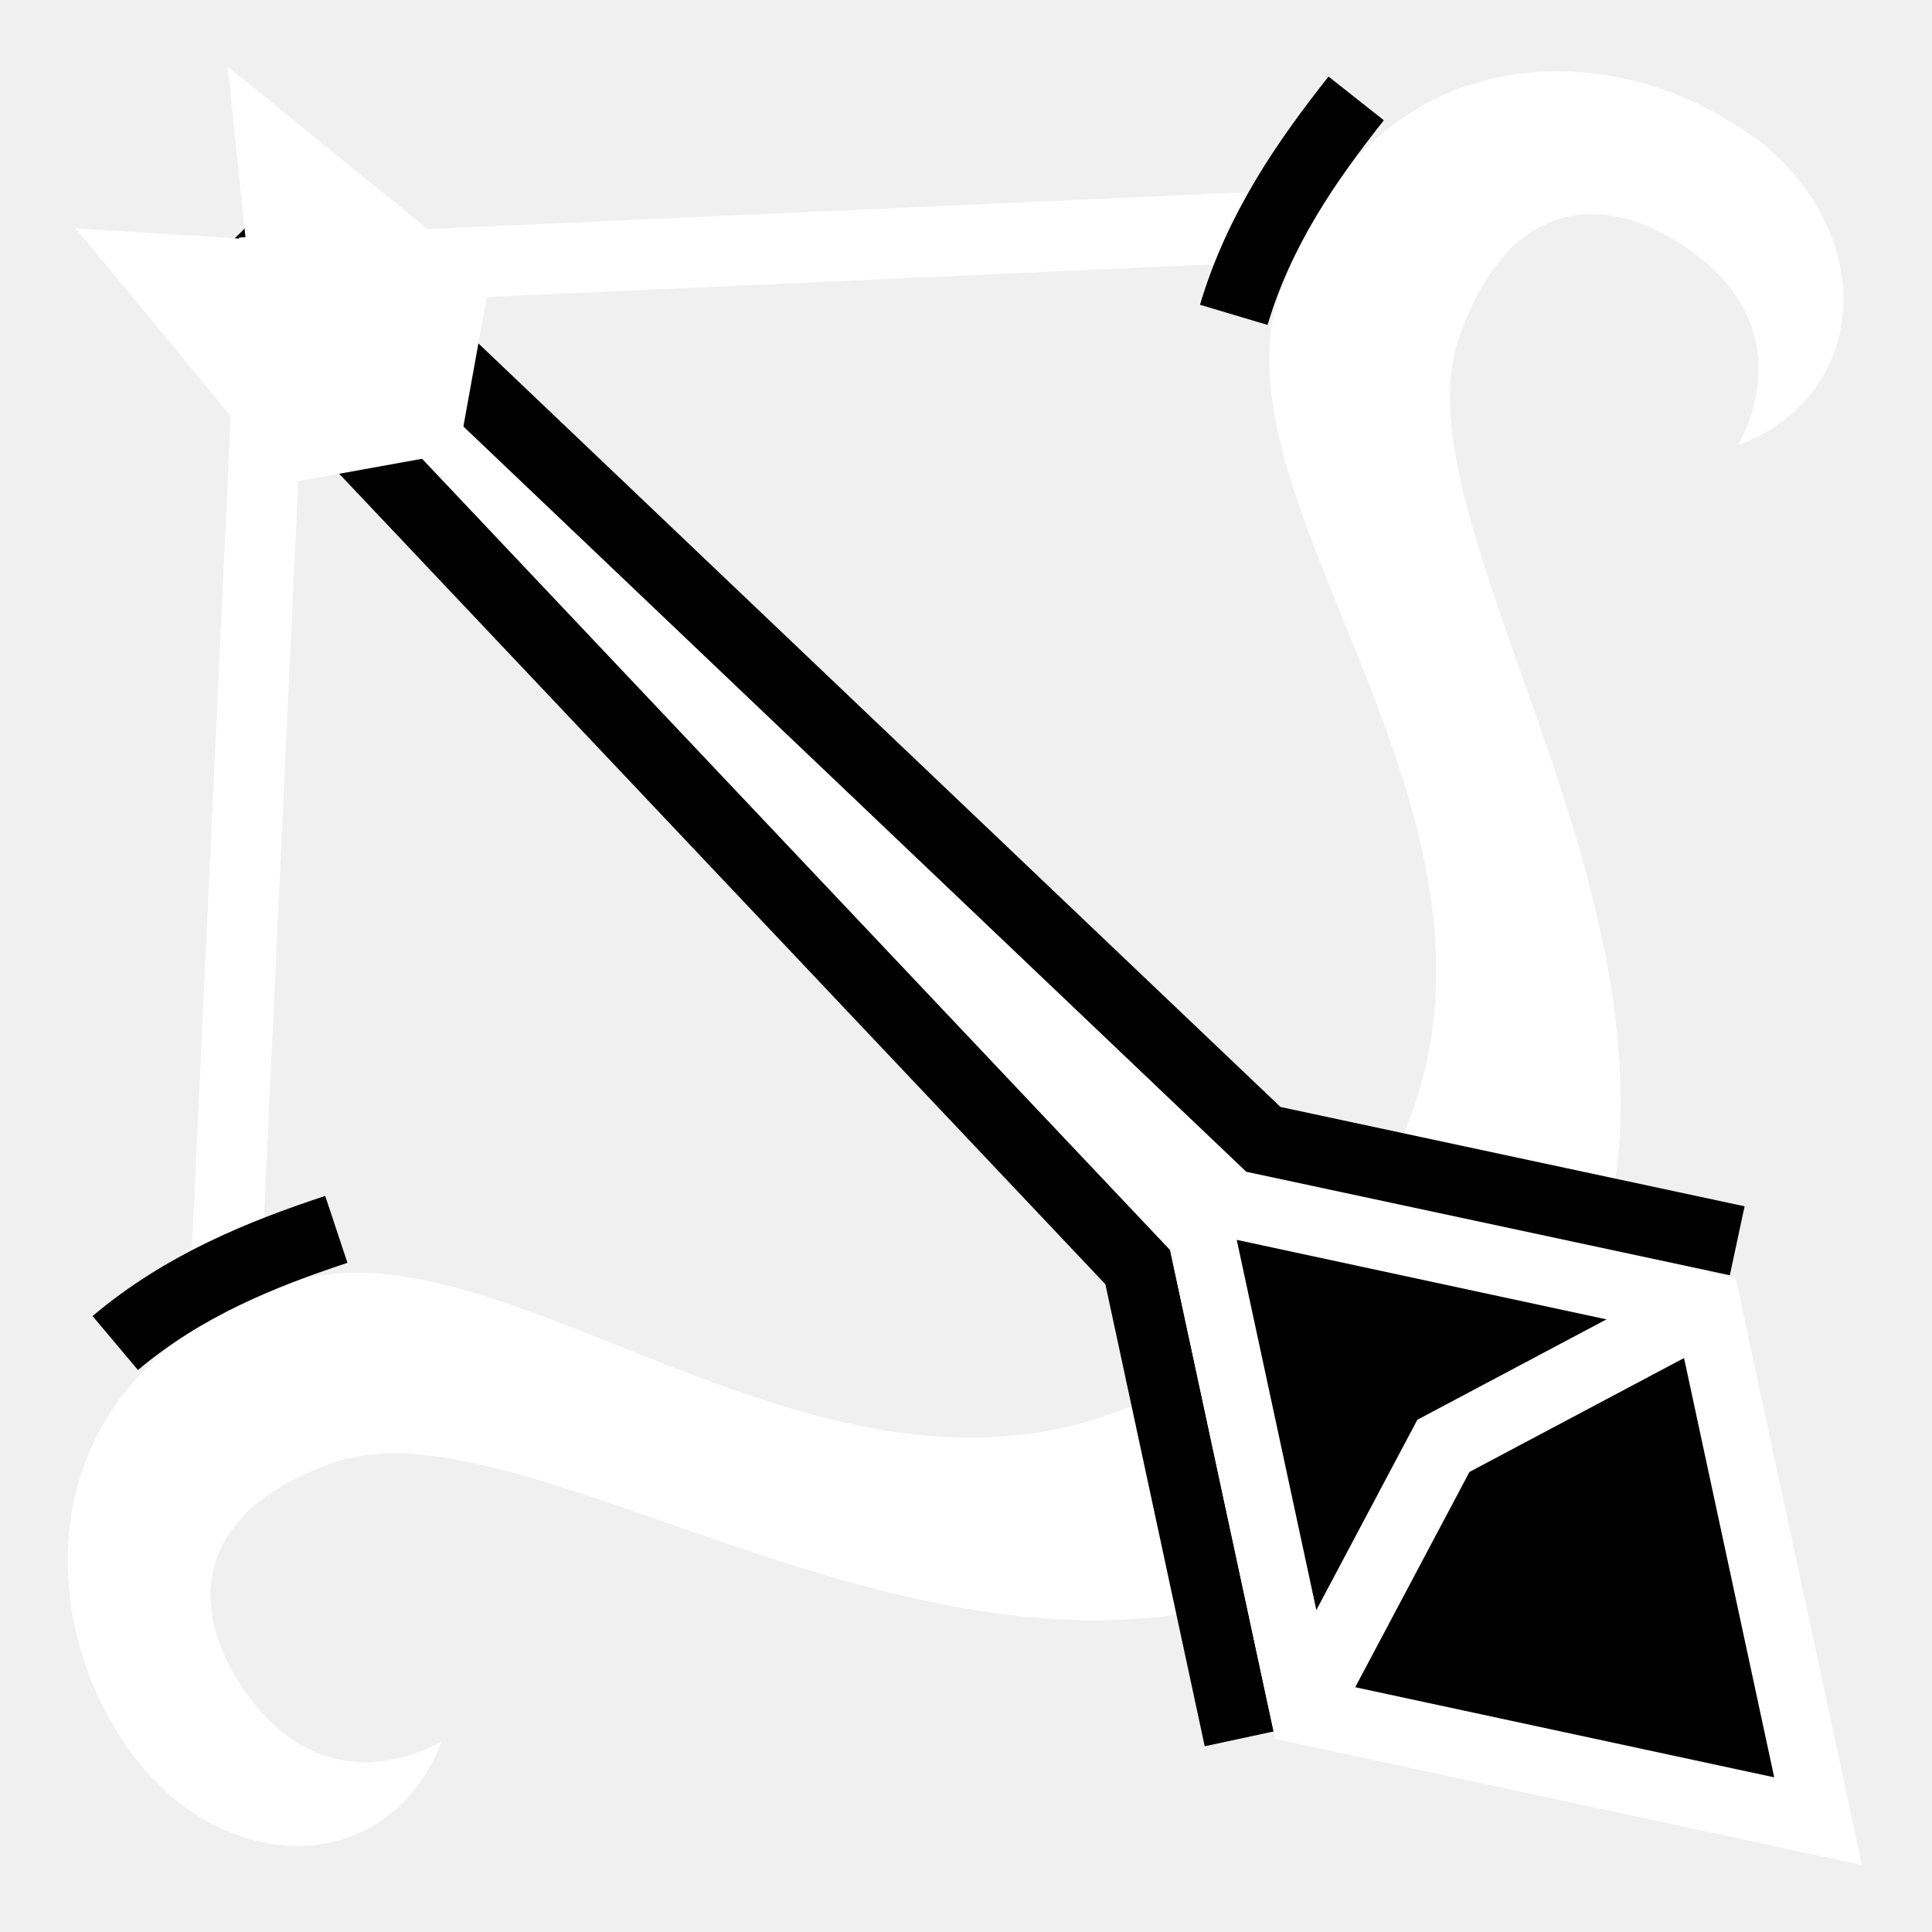
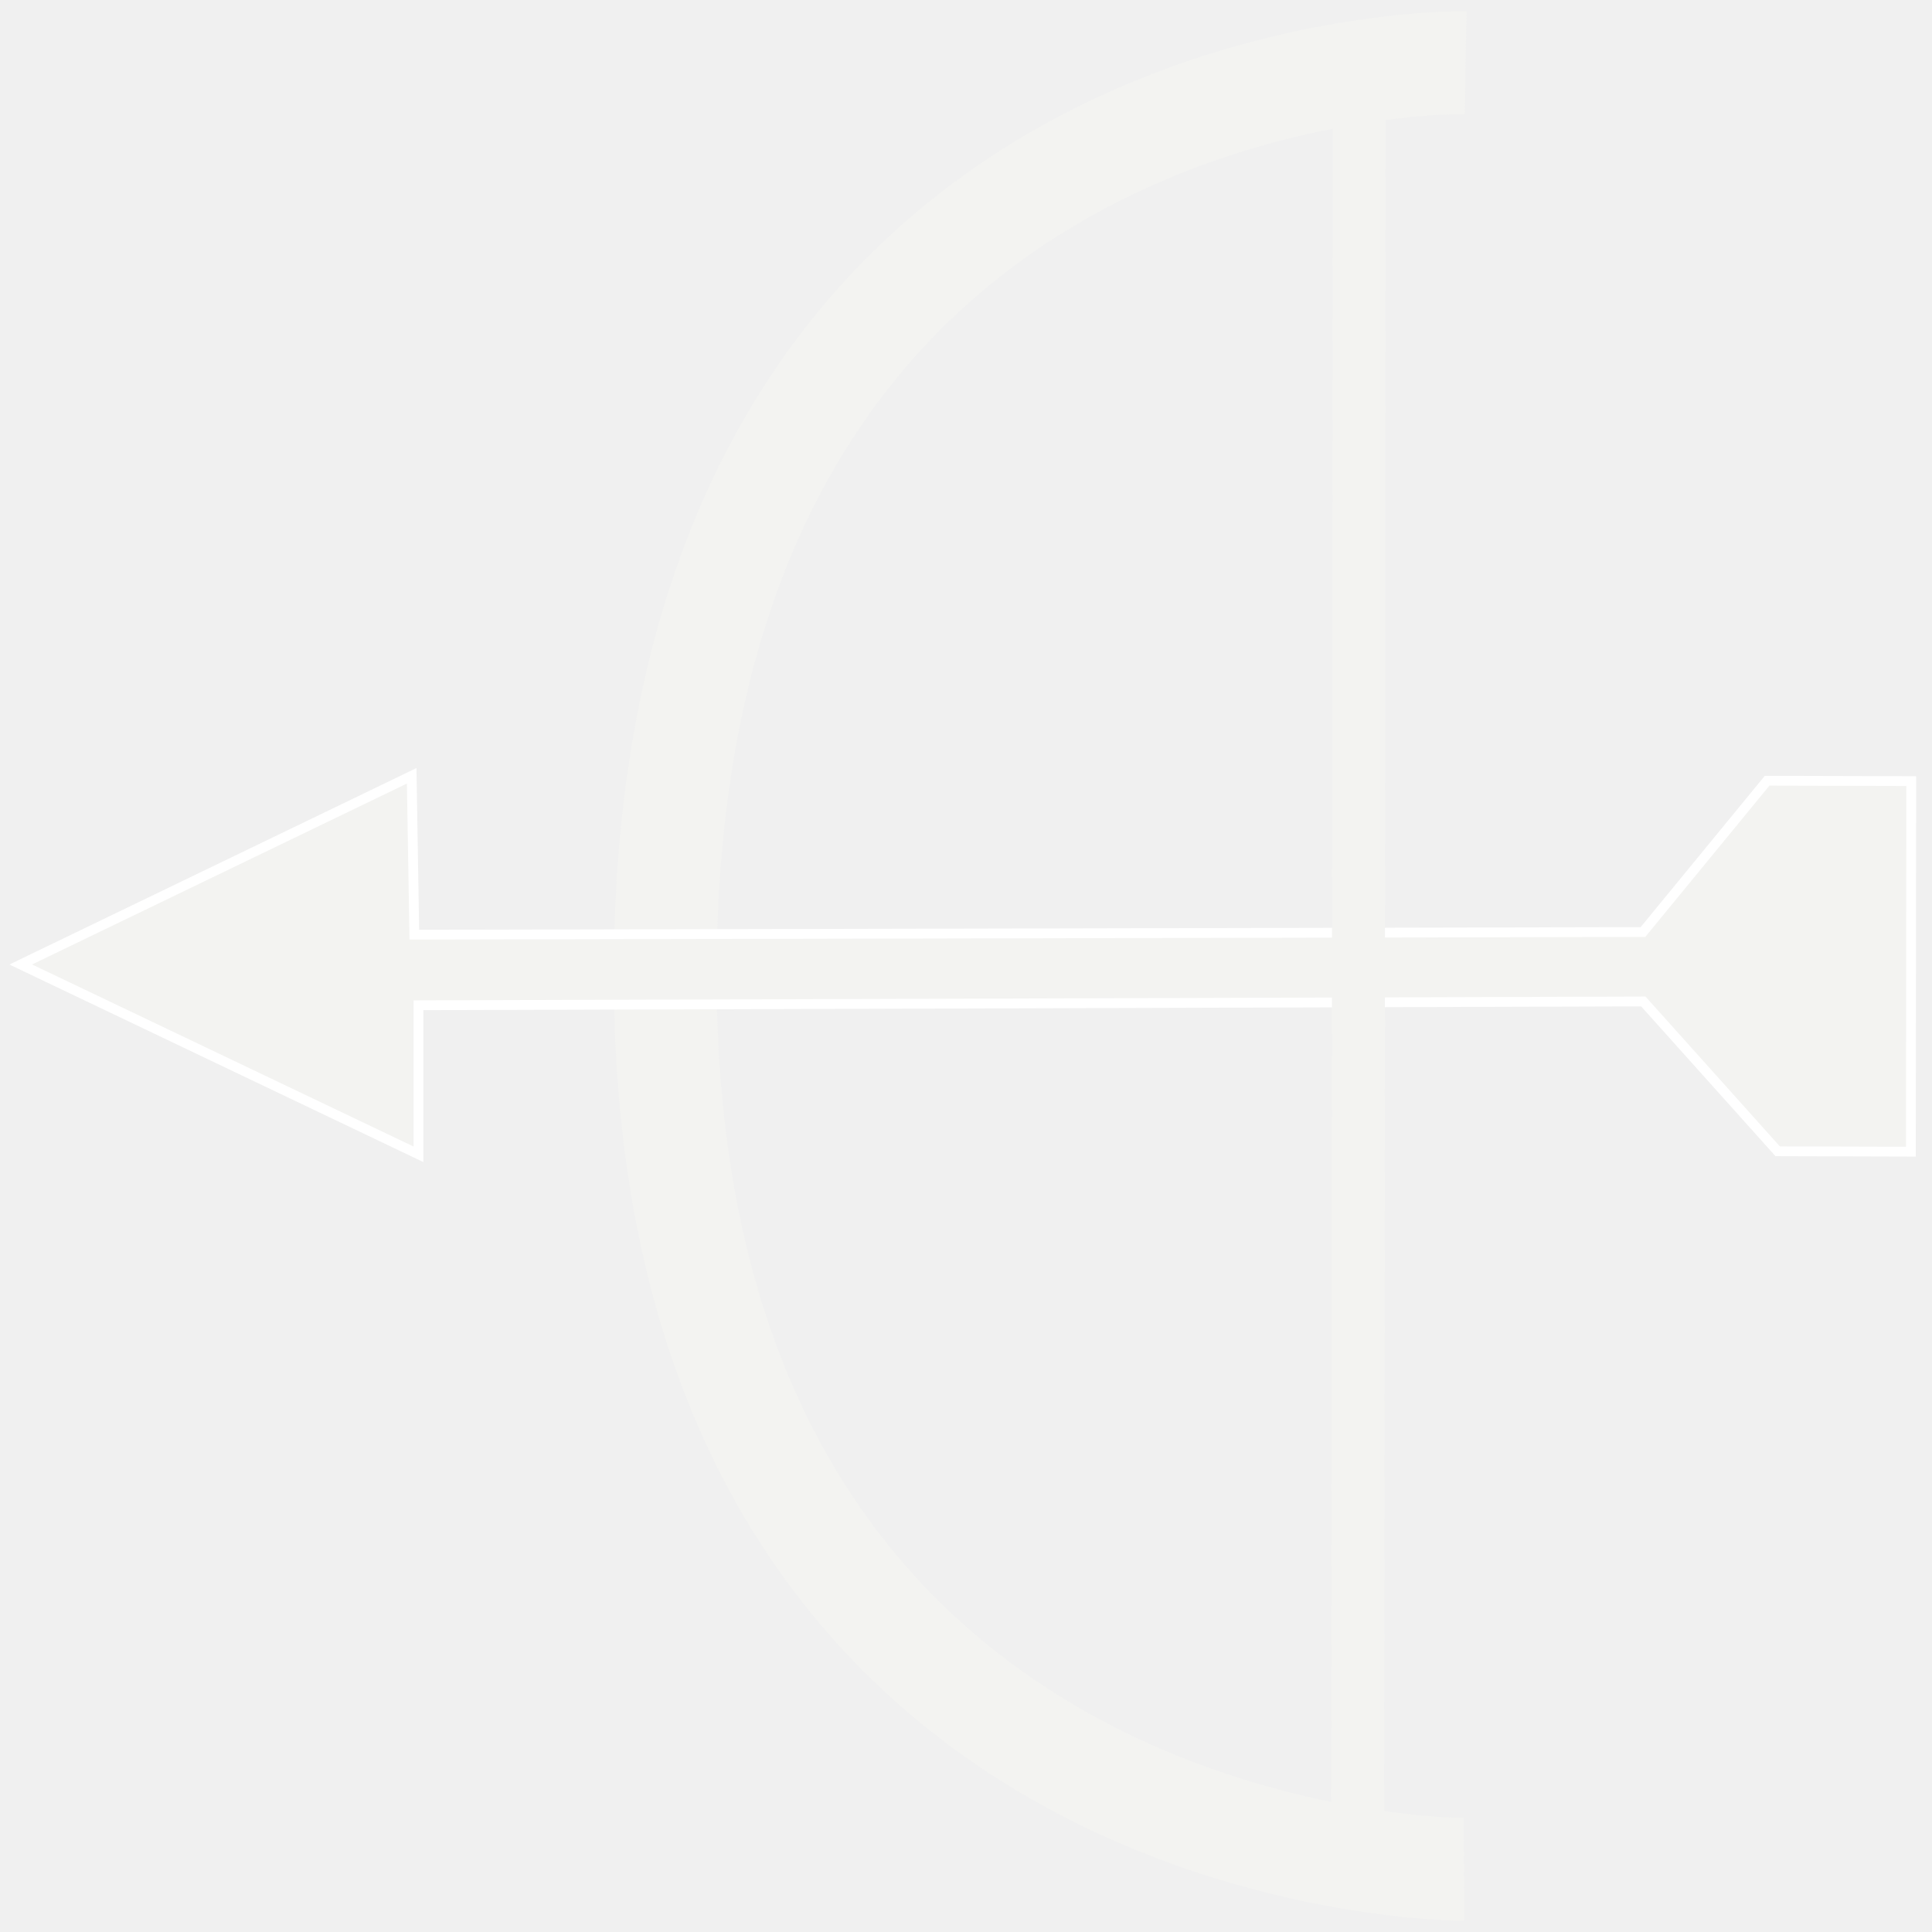
- <svg xmlns="http://www.w3.org/2000/svg" viewBox="0 0 512 512">
-   <g transform="matrix(18.68858,0,0,18.68858,-7036.657,-23141.048)">
-     <path d="m 397.373 1259 c 5.389 -5.388 -1.283 -12.762 -0.161 -15.97 0.661 -1.891 1.909 -2.044 2.999 -1.415 1.067 0.616 1.627 1.641 0.962 2.942 1.768 -0.675 1.993 -2.753 0.509 -4.131 -0.212 -0.197 -0.483 -0.375 -0.764 -0.538 -2.021 -1.167 -5.099 -0.929 -6.253 2.518 -1.181 3.527 5.412 8.961 0.17 14.203 -5.172 5.172 -10.676 -1.351 -14.203 -0.17 -3.446 1.154 -3.685 4.232 -2.518 6.253 1.298 2.249 3.897 2.275 4.668 0.255 -1.302 0.665 -2.326 0.105 -2.942 -0.962 -0.629 -1.09 -0.477 -2.338 1.415 -2.999 3.208 -1.122 10.59 5.541 16.118 0.012 z" fill="#fff" fill-rule="evenodd" />
-     <path d="m 401.156 1255.84 -6.719 -1.438 -13.656 -13 -1.094 1.094 12.969 13.719 1.438 6.688" fill="#fff" stroke="#000" />
-     <path d="m -139.909 -1262.88 h 7.463 v 7.463 h -7.463 z" stroke="#fff" stroke-width="1.047" transform="matrix(-.97765,-.21025,-.21025,-.97765,0,0)" />
-     <path d="m 395.004 1262.49 1.986 -3.742 3.741 -1.986" fill="none" stroke="#fff" />
-     <path d="m 397.123 1241.34 -16.733 0.753 -0.776 16.635" fill="none" stroke="#fff" />
-     <path d="m 379.75 1239.19 0.255 2.445 -2.411 -0.153 2.988 3.617 2.445 -0.442 0.442 -2.445 -3.719 -3.022 z" fill="#fff" />
-     <path d="m 378.156 1257.29 c 0.974 -0.82 2.069 -1.258 3.135 -1.612" fill="none" stroke="#000" />
-     <path d="m 394.017 1242.71 c 0.364 -1.22 1.039 -2.187 1.736 -3.069" fill="none" stroke="#000" />
+ <svg xmlns="http://www.w3.org/2000/svg" version="1.1" id="Layer_1" x="0px" y="0px" viewBox="0 0 512 512" enable-background="new 0 0 512 512" xml:space="preserve">
+   <g>
+     <g>
+       <path fill="none" stroke="#F3F3F1" stroke-width="27.252" stroke-miterlimit="10" d="M388.4,16.6c0,0-211.7-3.7-212.1,241.1    C175.9,496.3,388,495.4,388,495.4" />
+       <polygon fill="#F3F3F1" stroke="#FFFFFF" stroke-width="2.598" stroke-miterlimit="10" points="109.8,247.7 435.4,247     468.3,206.9 506.5,207 506.4,305.2 471.1,305.1 435.5,265.4 110.9,266.4 110.9,305.9 5.5,255.6 109.1,205.6   " />
+       <line fill="#F3F3F1" stroke="#F3F3F1" stroke-width="14.044" stroke-miterlimit="10" x1="359.8" y1="495" x2="360.2" y2="19.1" />
+     </g>
  </g>
</svg>
